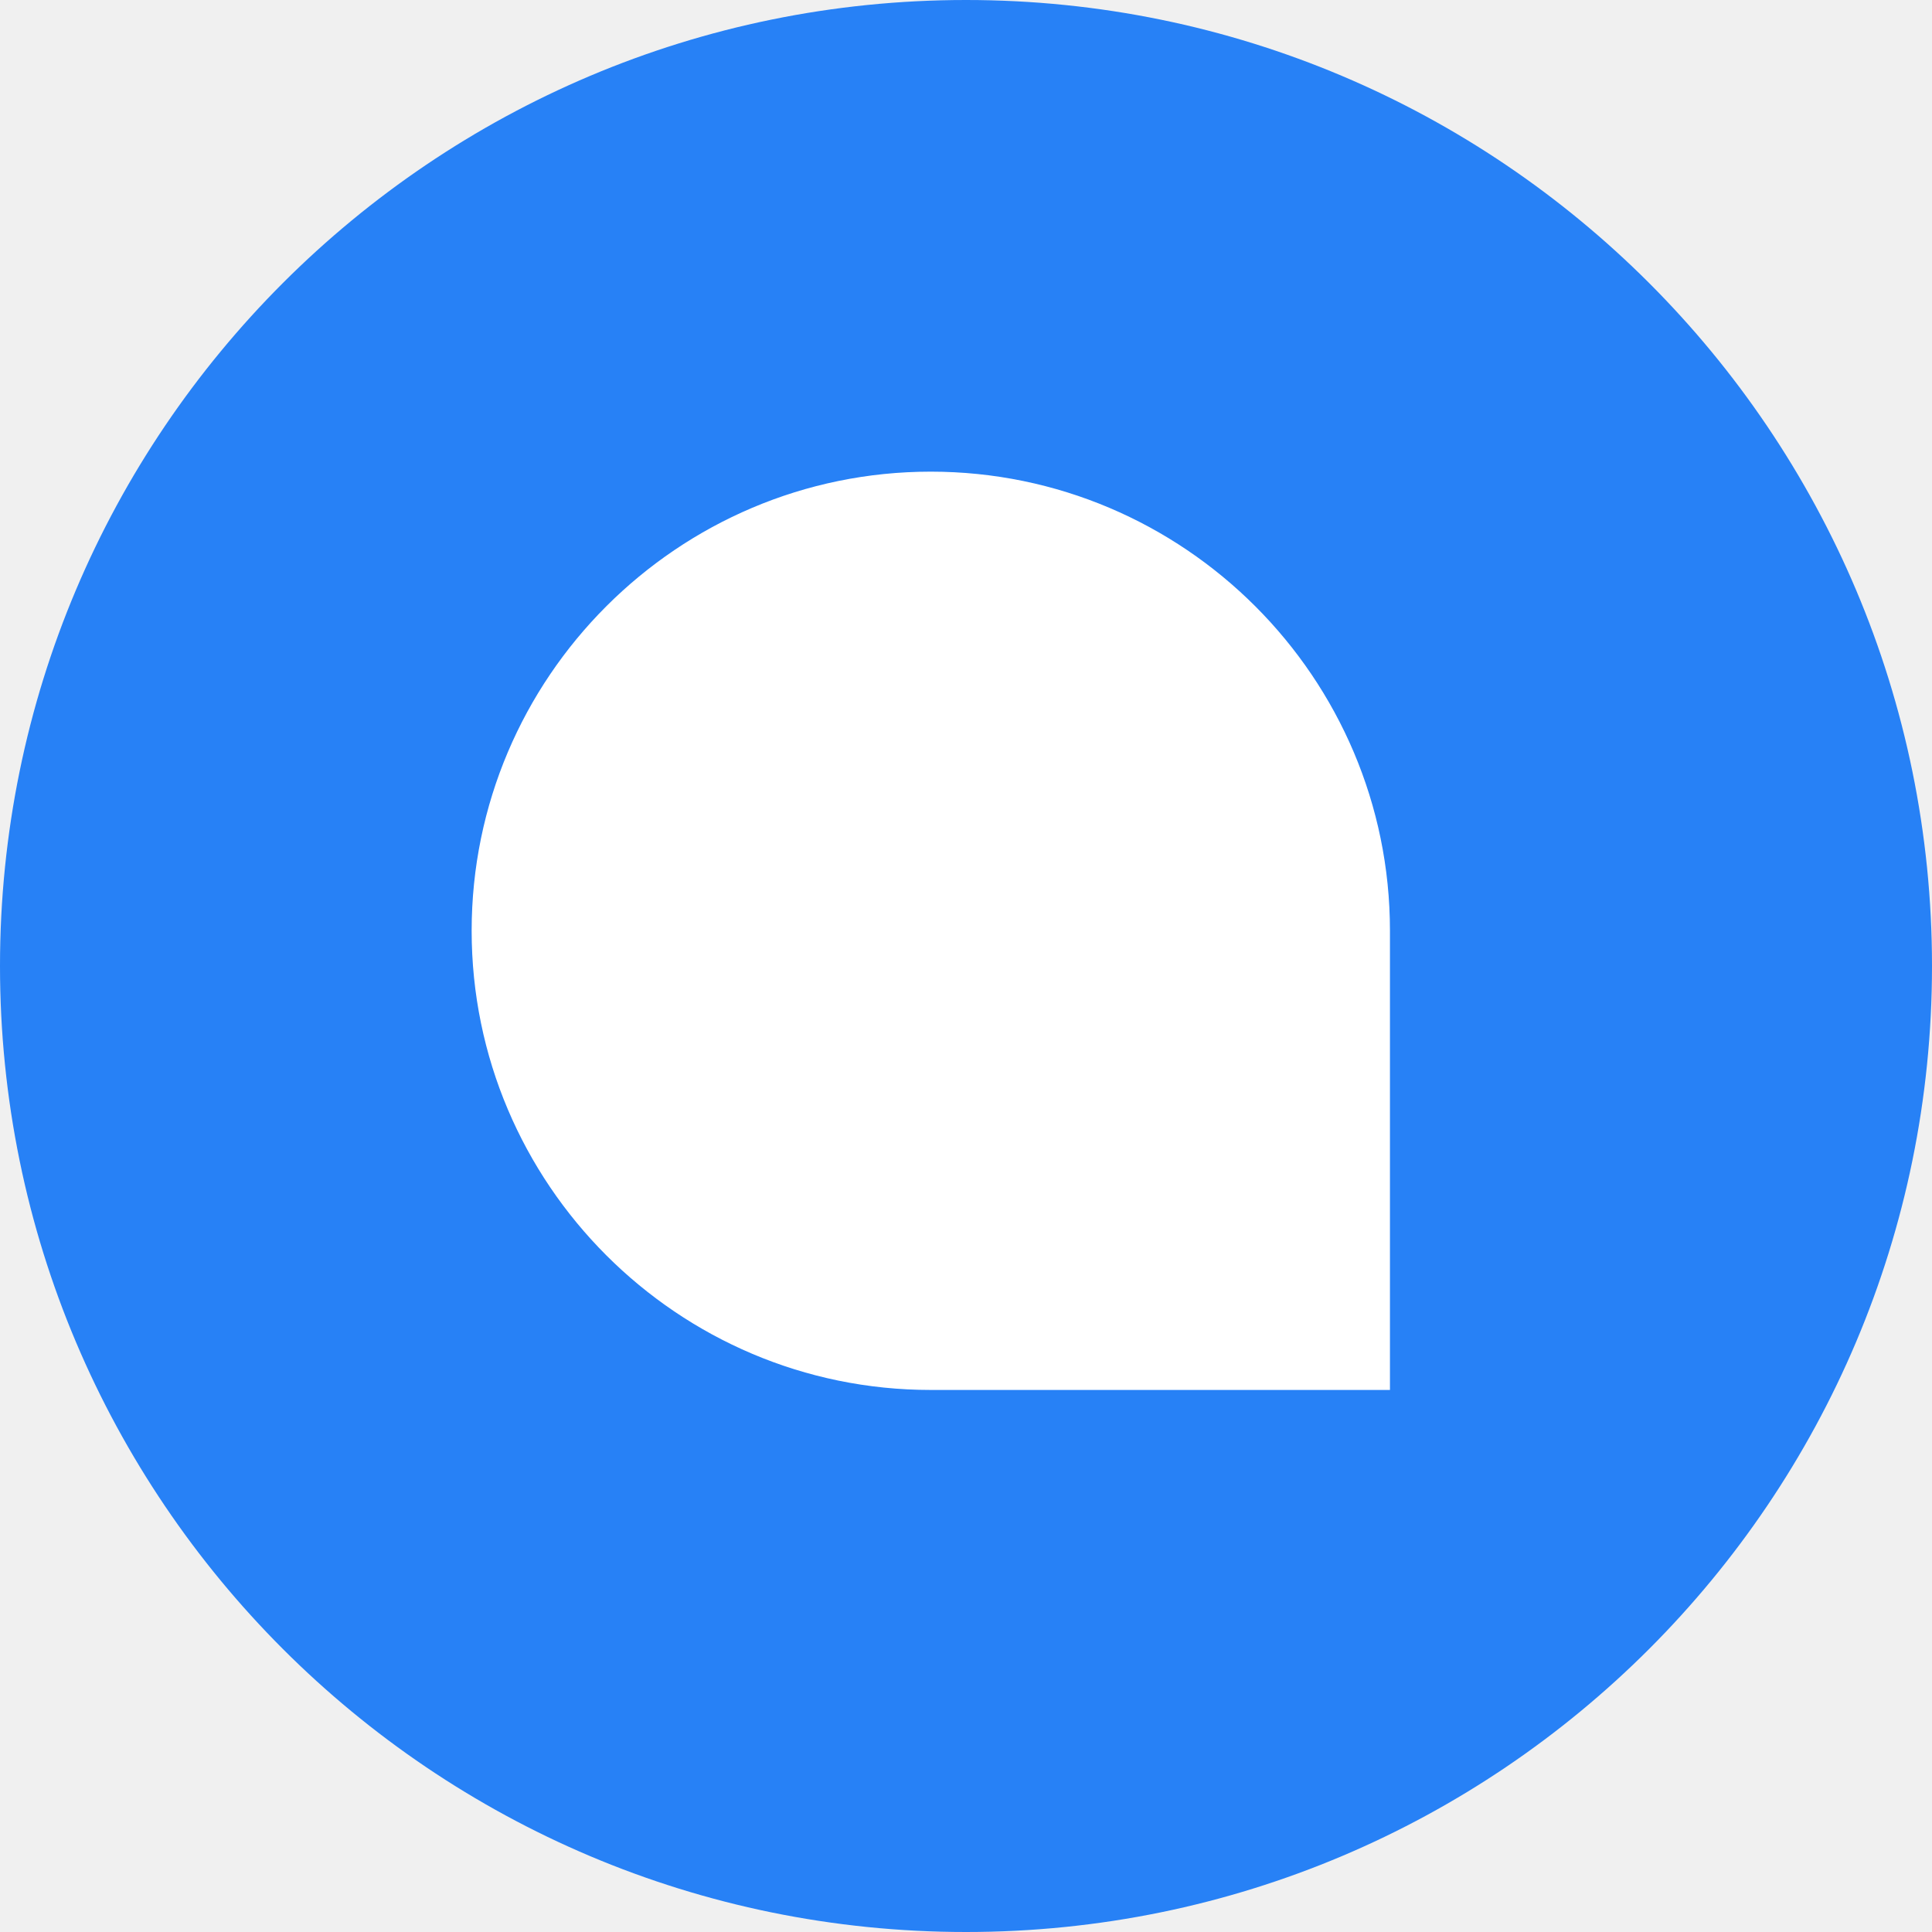
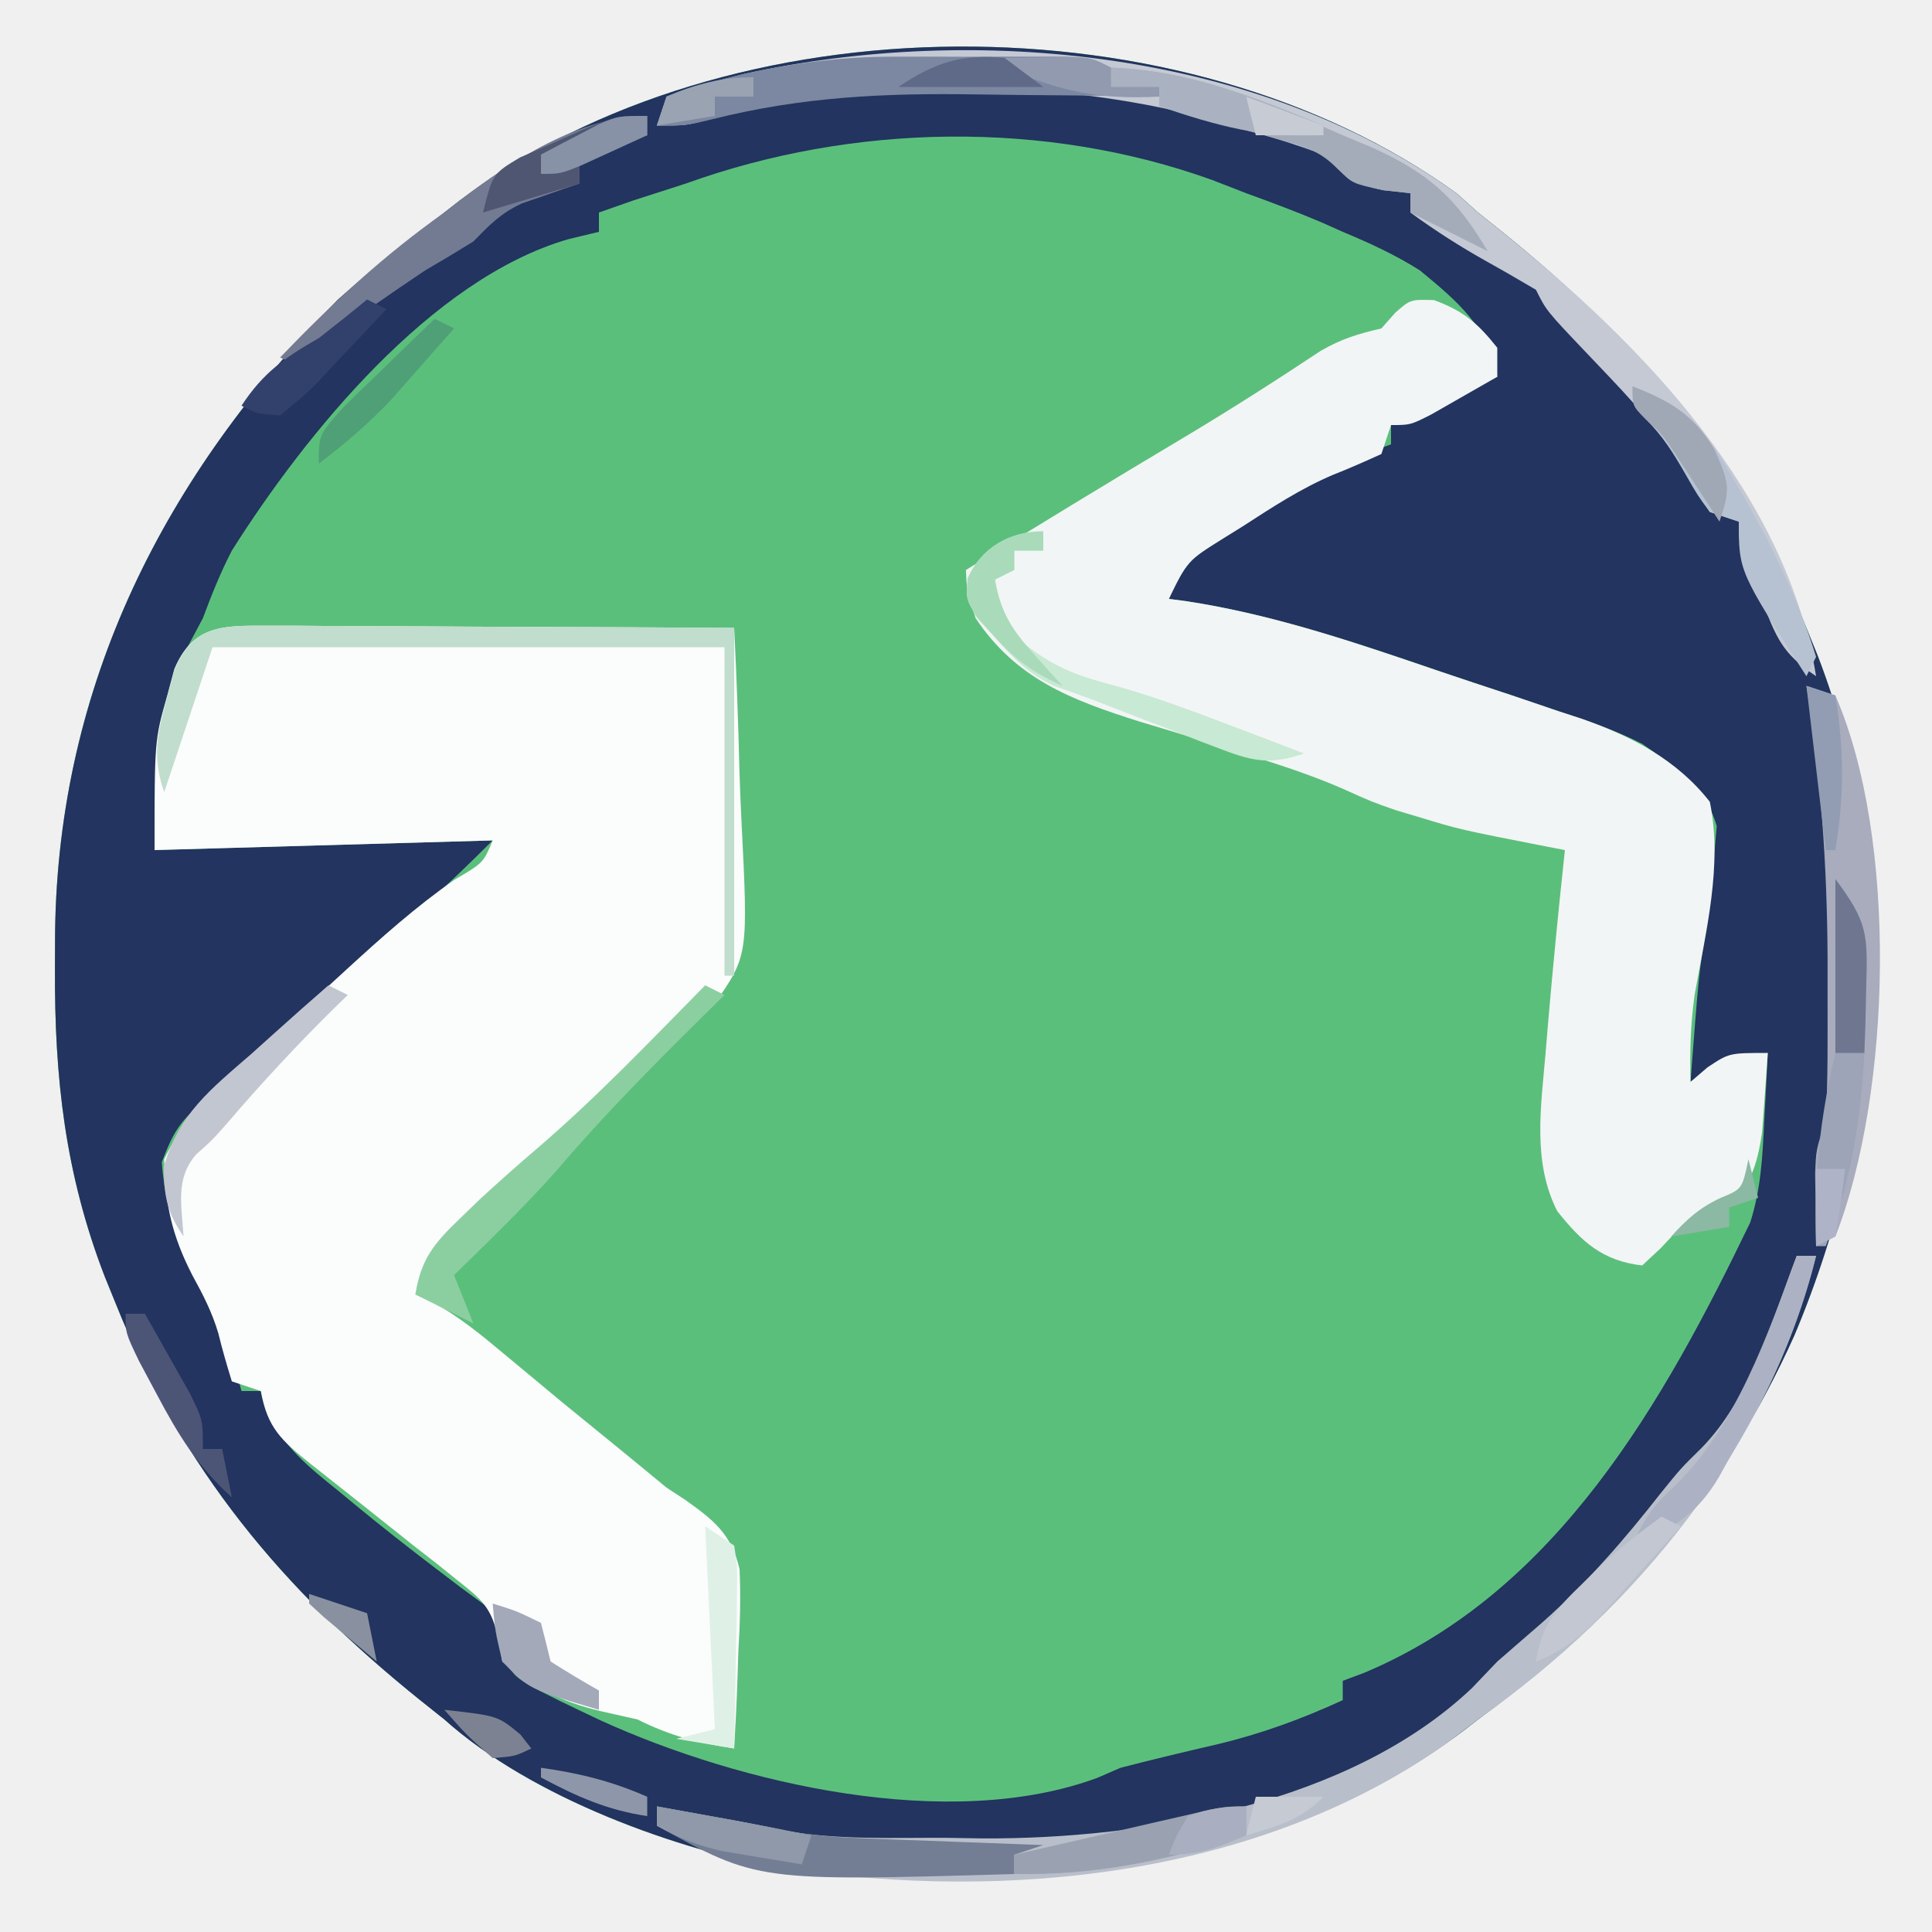
- <svg xmlns="http://www.w3.org/2000/svg" width="16" height="16" viewBox="0 0 16 16" fill="none">
-   <g clip-path="url(#woot-logo-clip-2342424e23u32098)">
-     <path d="M8 16C12.418 16 16 12.418 16 8C16 3.582 12.418 0 8 0C3.582 0 0 3.582 0 8C0 12.418 3.582 16 8 16Z" fill="#2781F6" />
-     <path d="M11.417 11.417H7.708C5.664 11.417 4 9.753 4 7.708C4 5.664 5.664 4 7.708 4C9.753 4 11.417 5.664 11.417 7.708V11.417Z" fill="white" stroke="white" stroke-width="0.188" />
-   </g>
-   <defs>
-     <clipPath id="woot-logo-clip-2342424e23u32098">
-       <rect width="16" height="16" fill="white" />
-     </clipPath>
-   </defs>
+ <svg xmlns="http://www.w3.org/2000/svg" version="1.1" width="200" height="200">
+   <path d="M0 0 C0.731 0.655 1.462 1.31 2.215 1.984 C3.089 2.682 3.963 3.379 4.863 4.098 C19.055 15.544 29.369 27.935 36.215 44.984 C36.604 45.943 36.993 46.903 37.395 47.891 C46.118 70.558 44.268 96.133 34.965 118.234 C27.704 134.404 16.48 147.554 2.215 157.984 C1.708 158.376 1.202 158.768 0.68 159.172 C-19.159 174.118 -44.986 176.196 -68.902 173.621 C-80.738 171.535 -95.74 166.088 -104.785 157.984 C-105.659 157.287 -106.533 156.59 -107.434 155.871 C-121.625 144.424 -131.94 132.034 -138.785 114.984 C-139.174 114.025 -139.564 113.066 -139.965 112.078 C-144.045 101.477 -145.15 91.567 -145.098 80.234 C-145.093 78.992 -145.088 77.749 -145.083 76.469 C-144.754 50.782 -133.701 29.097 -115.785 10.984 C-112.229 7.833 -108.569 4.857 -104.785 1.984 C-104.265 1.579 -103.746 1.174 -103.21 0.757 C-75.276 -20.283 -28.307 -20.486 0 0 Z " fill="#5BBF7C" transform="translate(150.7852,20.01562)" />
+   <path d="M0 0 C0.731 0.655 1.462 1.31 2.215 1.984 C3.089 2.682 3.963 3.379 4.863 4.098 C19.055 15.544 29.369 27.935 36.215 44.984 C36.604 45.943 36.993 46.903 37.395 47.891 C46.118 70.558 44.268 96.133 34.965 118.234 C27.704 134.404 16.48 147.554 2.215 157.984 C1.708 158.376 1.202 158.768 0.68 159.172 C-19.159 174.118 -44.986 176.196 -68.902 173.621 C-80.738 171.535 -95.74 166.088 -104.785 157.984 C-105.659 157.287 -106.533 156.59 -107.434 155.871 C-121.625 144.424 -131.94 132.034 -138.785 114.984 C-139.174 114.025 -139.564 113.066 -139.965 112.078 C-144.045 101.477 -145.15 91.567 -145.098 80.234 C-145.093 78.992 -145.088 77.749 -145.083 76.469 C-144.754 50.782 -133.701 29.097 -115.785 10.984 C-112.229 7.833 -108.569 4.857 -104.785 1.984 C-104.265 1.579 -103.746 1.174 -103.21 0.757 C-75.276 -20.283 -28.307 -20.486 0 0 Z M-79.785 -1.016 C-81.598 -0.432 -83.41 0.152 -85.223 0.734 C-86.398 1.147 -87.574 1.559 -88.785 1.984 C-88.785 2.644 -88.785 3.304 -88.785 3.984 C-89.822 4.233 -90.858 4.482 -91.926 4.738 C-106.178 8.839 -119.213 25.001 -126.785 36.984 C-127.98 39.298 -128.872 41.533 -129.785 43.984 C-130.301 44.954 -130.816 45.923 -131.348 46.922 C-134.769 54.211 -134.785 59.755 -134.785 67.984 C-117.46 67.489 -117.46 67.489 -99.785 66.984 C-102.252 69.451 -104.595 71.737 -107.223 73.984 C-111.565 77.75 -115.782 81.643 -119.979 85.569 C-123.072 88.451 -126.227 91.161 -129.535 93.797 C-132.103 96.06 -132.778 96.965 -134.035 100.297 C-133.614 106.508 -131.217 111.837 -127.785 116.984 C-127.077 119.305 -126.405 121.638 -125.785 123.984 C-125.125 123.984 -124.465 123.984 -123.785 123.984 C-123.476 125.058 -123.476 125.058 -123.16 126.152 C-121.403 129.771 -118.861 131.834 -115.785 134.297 C-115.209 134.774 -114.632 135.251 -114.038 135.743 C-111.312 137.988 -108.55 140.163 -105.738 142.301 C-104.846 142.98 -103.954 143.659 -103.035 144.359 C-102.236 144.945 -101.437 145.53 -100.613 146.133 C-98.785 147.984 -98.785 147.984 -98.457 150.457 C-97.986 153.324 -97.986 153.324 -94.785 155.082 C-93.465 155.763 -92.13 156.416 -90.785 157.047 C-89.703 157.561 -89.703 157.561 -88.599 158.086 C-74.157 164.664 -52.51 169.684 -37.184 164.024 C-36.392 163.681 -35.601 163.338 -34.785 162.984 C-31.48 162.132 -28.17 161.336 -24.844 160.572 C-20.231 159.47 -16.099 157.961 -11.785 155.984 C-11.785 155.324 -11.785 154.664 -11.785 153.984 C-11.048 153.709 -10.31 153.433 -9.551 153.148 C10.434 144.737 21.435 125.11 30.395 106.539 C31.494 103.116 31.676 99.736 31.84 96.172 C31.898 95.133 31.898 95.133 31.957 94.072 C32.051 92.377 32.134 90.681 32.215 88.984 C28.84 89.532 27.132 90.039 24.215 91.984 C25.068 80.932 25.068 80.932 25.777 76.359 C26.326 72.148 26.326 72.148 26.715 67.922 C26.787 67.127 26.859 66.331 26.934 65.512 C25.77 61.419 22.614 59.382 19.215 56.984 C16.426 55.582 13.571 54.588 10.605 53.625 C9.798 53.35 8.991 53.074 8.159 52.791 C6.46 52.215 4.759 51.648 3.056 51.087 C0.48 50.239 -2.086 49.366 -4.652 48.488 C-12.939 45.688 -21.068 43.082 -29.785 41.984 C-28.438 38.802 -27.204 37.279 -24.266 35.477 C-23.573 35.047 -22.88 34.618 -22.166 34.176 C-21.442 33.741 -20.718 33.307 -19.973 32.859 C-19.26 32.417 -18.548 31.975 -17.814 31.52 C-14.232 29.326 -10.77 27.378 -6.785 25.984 C-6.785 25.324 -6.785 24.664 -6.785 23.984 C-6.084 23.716 -5.383 23.448 -4.66 23.172 C-1.62 21.916 1.288 20.482 4.215 18.984 C3.328 13.865 0.096 11.196 -3.785 7.984 C-6.348 6.359 -8.988 5.152 -11.785 3.984 C-12.489 3.67 -13.193 3.355 -13.918 3.031 C-16.512 1.923 -19.135 0.949 -21.785 -0.016 C-22.941 -0.466 -24.098 -0.915 -25.289 -1.379 C-42.616 -7.621 -62.515 -7.241 -79.785 -1.016 Z " fill="#22345F" transform="translate(150.7852,20.01562)" />
+   <path d="M0 0 C1.081 0 2.162 0 3.275 0 C5.024 0.016 5.024 0.016 6.808 0.032 C8.002 0.035 9.197 0.037 10.427 0.04 C14.248 0.052 18.069 0.077 21.89 0.102 C24.478 0.112 27.066 0.121 29.654 0.129 C36.003 0.151 42.353 0.185 48.702 0.227 C48.951 5.189 49.132 10.147 49.252 15.114 C49.302 16.799 49.37 18.484 49.457 20.167 C50.16 34.132 50.16 34.132 46.647 39.18 C44.113 41.445 41.522 43.337 38.702 45.227 C37.564 46.28 36.452 47.362 35.382 48.485 C34.913 48.962 34.445 49.439 33.962 49.93 C33.505 50.399 33.048 50.869 32.577 51.352 C29.215 54.772 25.811 58.073 22.14 61.165 C19.304 63.57 17.349 65.832 15.702 69.227 C16.258 69.473 16.814 69.719 17.386 69.973 C20.146 71.467 22.356 73.278 24.765 75.29 C25.73 76.091 26.696 76.893 27.691 77.719 C29.181 78.961 29.181 78.961 30.702 80.227 C32.618 81.791 34.534 83.354 36.452 84.915 C38.208 86.345 39.958 87.783 41.702 89.227 C42.628 89.832 42.628 89.832 43.572 90.449 C46.556 92.563 48.427 94.017 49.26 97.674 C49.391 100.515 49.315 103.264 49.14 106.102 C49.108 107.077 49.077 108.051 49.044 109.055 C48.962 111.449 48.847 113.836 48.702 116.227 C44.912 115.647 42.106 114.929 38.702 113.227 C37.424 112.938 36.145 112.65 34.827 112.352 C30.813 111.384 27.884 109.943 24.702 107.227 C24.559 106.427 24.415 105.626 24.268 104.801 C23.572 101.632 22.611 100.839 20.097 98.852 C19.36 98.259 18.624 97.666 17.865 97.055 C17.089 96.452 16.314 95.849 15.515 95.227 C14.759 94.624 14.003 94.02 13.224 93.399 C10.436 91.175 7.637 88.965 4.837 86.755 C1.838 84.336 0.386 83.053 -0.298 79.227 C-1.288 78.897 -2.278 78.567 -3.298 78.227 C-3.802 76.579 -4.293 74.926 -4.696 73.25 C-5.345 71.068 -6.265 69.283 -7.36 67.29 C-9.495 63.149 -10.221 59.906 -10.298 55.227 C-8.191 50.742 -4.878 47.722 -1.235 44.477 C-0.371 43.695 -0.371 43.695 0.511 42.897 C1.683 41.838 2.856 40.782 4.032 39.729 C5.543 38.371 7.039 36.997 8.534 35.622 C12.155 32.302 15.733 29.103 19.765 26.29 C22.74 24.548 22.74 24.548 23.702 22.227 C6.377 22.722 6.377 22.722 -11.298 23.227 C-11.298 11.858 -11.298 11.858 -9.985 7.227 C-9.741 6.32 -9.498 5.412 -9.247 4.477 C-7.367 0.021 -4.329 -0.02 0 0 Z " fill="#FBFCFC" transform="translate(27.29761,64.77295)" />
+   <path d="M0 0 C3.063 1.121 4.542 2.393 6.562 4.938 C6.562 5.928 6.562 6.918 6.562 7.938 C5.107 8.776 3.648 9.608 2.188 10.438 C1.375 10.902 0.563 11.366 -0.273 11.844 C-2.438 12.938 -2.438 12.938 -4.438 12.938 C-4.768 13.928 -5.098 14.918 -5.438 15.938 C-7.094 16.689 -8.757 17.429 -10.45 18.094 C-13.793 19.513 -16.77 21.472 -19.812 23.438 C-20.754 24.023 -20.754 24.023 -21.715 24.621 C-25.515 26.99 -25.515 26.99 -27.438 30.938 C-26.867 31.009 -26.296 31.081 -25.708 31.155 C-16.734 32.524 -8.317 35.385 0.243 38.313 C2.815 39.188 5.395 40.038 7.977 40.887 C9.636 41.449 11.295 42.013 12.953 42.578 C14.094 42.949 14.094 42.949 15.258 43.327 C20.416 45.13 25.131 47.553 28.562 51.938 C29.917 58.461 28.145 65.401 27 71.859 C26.564 74.93 26.488 77.84 26.562 80.938 C27.14 80.442 27.718 79.948 28.312 79.438 C30.562 77.938 30.562 77.938 34.562 77.938 C34.448 79.688 34.32 81.438 34.188 83.188 C34.118 84.162 34.048 85.137 33.977 86.141 C33.57 88.884 33.079 90.631 31.562 92.938 C29.58 93.972 27.578 94.97 25.562 95.938 C24.861 96.68 24.16 97.422 23.438 98.188 C22.819 98.765 22.2 99.343 21.562 99.938 C17.418 99.455 15.292 97.479 12.766 94.309 C10.173 89.199 11.092 83.486 11.562 77.938 C11.636 77.049 11.709 76.16 11.785 75.244 C12.306 69.134 12.906 63.034 13.562 56.938 C12.901 56.81 12.239 56.682 11.557 56.551 C2.679 54.811 2.679 54.811 -1.625 53.5 C-2.382 53.274 -3.138 53.049 -3.918 52.816 C-6.438 51.938 -6.438 51.938 -9.395 50.605 C-12.786 49.122 -16.246 48.017 -19.781 46.922 C-20.945 46.557 -22.109 46.192 -23.309 45.816 C-25.723 45.065 -28.143 44.328 -30.566 43.605 C-37.56 41.383 -43.24 39.227 -47.438 32.938 C-48.375 30 -48.375 30 -48.438 27.938 C-40.964 23.312 -33.462 18.74 -25.911 14.242 C-21.096 11.364 -16.381 8.352 -11.707 5.25 C-9.56 4.009 -7.826 3.49 -5.438 2.938 C-4.963 2.401 -4.489 1.865 -4 1.312 C-2.438 -0.062 -2.438 -0.062 0 0 Z " fill="#F2F5F5" transform="translate(148.4375,31.0625)" />
+   <path d="M0 0 C0.731 0.655 1.462 1.31 2.215 1.984 C3.089 2.682 3.963 3.379 4.863 4.098 C19.186 15.651 34.108 30.962 37.215 49.984 C33.614 47.584 33.113 45.946 31.527 41.984 C31.09 40.912 30.653 39.839 30.203 38.734 C29.215 35.984 29.215 35.984 29.215 33.984 C27.73 33.489 27.73 33.489 26.215 32.984 C25.144 31.188 24.075 29.39 23.016 27.586 C20.181 23.491 16.745 19.979 13.317 16.378 C9.298 12.15 9.298 12.15 8.215 9.984 C6.532 8.994 4.845 8.009 3.137 7.062 C0.365 5.508 -2.218 3.863 -4.785 1.984 C-4.785 1.324 -4.785 0.664 -4.785 -0.016 C-6.177 -0.17 -6.177 -0.17 -7.598 -0.328 C-11.071 -1.077 -11.425 -1.644 -13.785 -4.016 C-16.521 -5.007 -19.178 -5.862 -21.973 -6.641 C-23.068 -6.965 -23.068 -6.965 -24.186 -7.297 C-40.632 -12.017 -60.902 -12.166 -77.379 -7.672 C-79.785 -7.016 -79.785 -7.016 -82.785 -7.016 C-82.455 -8.006 -82.125 -8.996 -81.785 -10.016 C-79.492 -10.93 -79.492 -10.93 -76.598 -11.641 C-75.655 -11.88 -74.713 -12.12 -73.742 -12.367 C-49.65 -17.65 -20.454 -14.802 0 0 Z " fill="#C4C9D4" transform="translate(150.7852,20.01562)" />
+   <path d="M0 0 C0.66 0 1.32 0 2 0 C-2.881 19.74 -16.594 36.418 -33 48 C-34.049 48.798 -35.099 49.596 -36.18 50.418 C-55.536 64.208 -81.776 66.892 -104.715 63.391 C-109.468 62.413 -113.725 61.325 -118 59 C-118 58.34 -118 57.68 -118 57 C-116.271 57.312 -114.542 57.625 -112.812 57.938 C-111.85 58.112 -110.887 58.286 -109.895 58.465 C-108.162 58.785 -106.433 59.129 -104.715 59.521 C-99.229 60.489 -93.619 60.228 -88.062 60.25 C-86.819 60.271 -85.576 60.291 -84.295 60.312 C-67.455 60.382 -46.313 56.77 -33.625 44.75 C-32.759 43.843 -31.892 42.935 -31 42 C-29.42 40.621 -27.836 39.247 -26.25 37.875 C-21.645 33.772 -17.803 29.332 -14.008 24.48 C-12 22 -12 22 -9.867 19.902 C-4.759 14.698 -2.575 6.683 0 0 Z " fill="#B9BFCA" transform="translate(186,130)" />
+   <path d="M0 0 C0.99 0.33 1.98 0.66 3 1 C9.453 15.791 8.836 42.088 3 57 C2.01 57.495 2.01 57.495 1 58 C0.973 56.396 0.954 54.792 0.938 53.188 C0.926 52.294 0.914 51.401 0.902 50.48 C1 48 1 48 2 45 C2.24 40.629 2.19 36.251 2.188 31.875 C2.188 30.617 2.189 29.359 2.189 28.063 C2.136 18.58 1.498 9.36 0 0 Z " fill="#A8ACBD" transform="translate(187,71)" />
+   <path d="M0 0 C1.081 0 2.162 0 3.275 0 C5.024 0.016 5.024 0.016 6.808 0.032 C8.002 0.035 9.197 0.037 10.427 0.04 C14.248 0.052 18.069 0.077 21.89 0.102 C24.478 0.112 27.066 0.121 29.654 0.129 C36.003 0.15 42.353 0.189 48.702 0.227 C48.702 12.107 48.702 23.987 48.702 36.227 C48.372 36.227 48.042 36.227 47.702 36.227 C47.702 25.007 47.702 13.787 47.702 2.227 C30.212 2.227 12.722 2.227 -5.298 2.227 C-6.288 5.197 -7.278 8.167 -8.298 11.227 C-8.964 13.227 -9.631 15.227 -10.298 17.227 C-11.554 13.645 -11.042 11.221 -10.048 7.602 C-9.795 6.64 -9.542 5.679 -9.282 4.688 C-7.435 0.07 -4.474 -0.021 0 0 Z " fill="#C0DDCD" transform="translate(27.29761,64.77295)" />
+   <path d="M0 0 C1.785 -0.002 1.785 -0.002 3.605 -0.004 C5.448 0.002 5.448 0.002 7.328 0.008 C8.572 0.004 9.816 0 11.098 -0.004 C12.875 -0.002 12.875 -0.002 14.688 0 C15.77 0.001 16.852 0.002 17.968 0.003 C20.578 0.133 20.578 0.133 22.578 1.133 C22.578 1.793 22.578 2.453 22.578 3.133 C24.228 3.133 25.878 3.133 27.578 3.133 C27.578 3.463 27.578 3.793 27.578 4.133 C26.591 4.117 25.604 4.101 24.587 4.085 C20.856 4.03 17.125 3.996 13.394 3.968 C11.792 3.953 10.19 3.933 8.588 3.906 C-0.892 3.755 -9.472 4.156 -18.712 6.483 C-21.422 7.133 -21.422 7.133 -24.422 7.133 C-24.092 6.143 -23.762 5.153 -23.422 4.133 C-21.129 3.219 -21.129 3.219 -18.234 2.508 C-17.292 2.268 -16.35 2.028 -15.379 1.781 C-10.197 0.645 -5.312 0.006 0 0 Z " fill="#7C87A1" transform="translate(92.42188,5.867188)" />
+   <path d="M0 0 C1.729 0.312 3.458 0.625 5.188 0.938 C6.15 1.112 7.113 1.286 8.105 1.465 C9.85 1.787 11.59 2.131 13.322 2.514 C16.155 3.028 18.862 3.209 21.738 3.316 C22.805 3.358 23.872 3.4 24.971 3.443 C26.073 3.483 27.176 3.522 28.312 3.562 C29.996 3.627 29.996 3.627 31.713 3.693 C34.475 3.799 37.237 3.901 40 4 C39.01 4.33 38.02 4.66 37 5 C37 5.66 37 6.32 37 7 C10.403 7.766 10.403 7.766 0 2 C0 1.34 0 0.68 0 0 Z " fill="#737E95" transform="translate(68,187)" />
+   <path d="M0 0 C0 0.66 0 1.32 0 2 C-2.31 2.66 -4.62 3.32 -7 4 C-7 4.99 -7 5.98 -7 7 C-7.543 7.182 -8.085 7.364 -8.645 7.551 C-9.36 7.802 -10.075 8.054 -10.812 8.312 C-11.874 8.678 -11.874 8.678 -12.957 9.051 C-15.187 10.087 -16.291 11.256 -18 13 C-19.652 14.025 -21.32 15.023 -23 16 C-24.72 17.15 -26.428 18.317 -28.125 19.5 C-28.973 20.088 -29.821 20.676 -30.695 21.281 C-32.659 22.745 -34.334 24.214 -36 26 C-36.66 25.67 -37.32 25.34 -38 25 C-32.658 19.436 -27.299 14.447 -21 10 C-20.174 9.356 -20.174 9.356 -19.332 8.699 C-13.96 4.578 -6.893 0 0 0 Z " fill="#737B93" transform="translate(67,12)" />
+   <path d="M0 0 C8.759 0.307 16.097 3.54 24 7 C24.994 7.416 25.988 7.833 27.012 8.262 C32.846 10.887 35.748 13.471 39 19 C36.333 17.667 33.667 16.333 31 15 C31 14.34 31 13.68 31 13 C30.072 12.897 29.144 12.794 28.188 12.688 C25 12 25 12 23.552 10.544 C21.737 8.738 20.437 8.295 17.988 7.613 C16.852 7.289 16.852 7.289 15.693 6.959 C14.908 6.746 14.122 6.532 13.312 6.312 C12.117 5.975 12.117 5.975 10.896 5.631 C8.933 5.078 6.967 4.538 5 4 C5 3.34 5 2.68 5 2 C3.35 2 1.7 2 0 2 C0 1.34 0 0.68 0 0 Z " fill="#A4ABB9" transform="translate(115,7)" />
+   <path d="M0 0 C0.66 0.33 1.32 0.66 2 1 C1.215 1.773 0.43 2.547 -0.379 3.344 C-5.524 8.436 -10.572 13.525 -15.266 19.043 C-18.659 22.872 -22.347 26.421 -26 30 C-25.34 31.65 -24.68 33.3 -24 35 C-26 34 -28 33 -30 32 C-29.427 28.358 -28.069 26.716 -25.438 24.188 C-24.708 23.484 -23.978 22.78 -23.227 22.055 C-21.286 20.264 -19.318 18.528 -17.312 16.812 C-11.204 11.573 -5.648 5.725 0 0 Z " fill="#8BCFA1" transform="translate(73,102)" />
+   <path d="M0 0 C0 0.66 0 1.32 0 2 C-0.99 2 -1.98 2 -3 2 C-3 2.66 -3 3.32 -3 4 C-3.99 4.495 -3.99 4.495 -5 5 C-4.681 7.869 -3.826 9.231 -2.062 11.562 C1.314 14.25 3.784 15.038 7.887 16.109 C11.887 17.254 15.738 18.708 19.625 20.188 C20.71 20.599 20.71 20.599 21.818 21.019 C23.546 21.677 25.273 22.338 27 23 C23.677 24.126 21.879 23.887 18.629 22.637 C17.807 22.327 16.985 22.017 16.139 21.697 C15.289 21.364 14.438 21.031 13.562 20.688 C12.716 20.366 11.87 20.044 10.998 19.713 C9.367 19.091 7.739 18.461 6.114 17.822 C4.471 17.183 2.811 16.588 1.145 16.012 C-1.476 14.775 -2.966 13.296 -4.875 11.125 C-5.491 10.447 -6.107 9.769 -6.742 9.07 C-8 7 -8 7 -7.848 4.852 C-6.4 1.69 -3.451 0 0 0 Z " fill="#C8E9D3" transform="translate(108,55)" />
+   <path d="M0 0 C5.096 2.095 7.275 4.215 10.062 8.938 C10.398 9.505 10.733 10.073 11.078 10.657 C14.244 16.157 17.159 21.915 19 28 C18.67 28.66 18.34 29.32 18 30 C11 19.15 11 19.15 11 14 C10.01 13.67 9.02 13.34 8 13 C6.719 11.258 6.719 11.258 5.5 9.125 C4.236 6.929 3.152 5.15 1.344 3.367 C0 2 0 2 0 0 Z " fill="#B6C2D1" transform="translate(169,40)" />
+   <path d="M0 0 C0 0.99 0 1.98 0 3 C-8.188 5.573 -15.4 7.148 -24 7 C-24 6.34 -24 5.68 -24 5 C-20.376 4.163 -16.751 3.331 -13.125 2.5 C-11.576 2.142 -11.576 2.142 -9.996 1.777 C-9.01 1.552 -8.024 1.326 -7.008 1.094 C-5.641 0.78 -5.641 0.78 -4.247 0.459 C-2 0 -2 0 0 0 Z " fill="#9AA2B2" transform="translate(129,187)" />
+   <path d="M0 0 C0.66 0 1.32 0 2 0 C0.095 7.705 -2.962 14.188 -7 21 C-7.352 21.634 -7.704 22.268 -8.066 22.922 C-10.35 26.782 -12.897 28.322 -17 30 C-15.919 27.347 -14.887 25.896 -12.75 23.938 C-6.302 17.737 -3.035 8.229 0 0 Z " fill="#ACB2C4" transform="translate(186,130)" />
+   <path d="M0 0 C0.66 0.33 1.32 0.66 2 1 C1.576 1.413 1.152 1.825 0.715 2.25 C-3.184 6.089 -6.864 10.046 -10.422 14.203 C-12 16 -12 16 -13.691 17.504 C-15.892 20.02 -15.18 22.819 -15 26 C-16.711 23.484 -17.002 21.916 -17.062 18.844 C-15.534 13.314 -12.175 10.75 -7.938 7.062 C-7.179 6.379 -6.42 5.695 -5.639 4.99 C-3.772 3.311 -1.893 1.649 0 0 Z " fill="#C2C6D0" transform="translate(34,102)" />
+   <path d="M0 0 C0.99 0 1.98 0 3 0 C2.614 7.115 1.609 13.354 -1 20 C-1.33 20 -1.66 20 -2 20 C-2.266 13.05 -1.612 6.765 0 0 Z " fill="#9DA4B7" transform="translate(190,109)" />
+   <path d="M0 0 C8.024 0.408 14.624 2.91 22 6 C22 6.33 22 6.66 22 7 C15.834 7.402 10.823 5.968 5 4 C5 3.34 5 2.68 5 2 C3.35 2 1.7 2 0 2 C0 1.34 0 0.68 0 0 Z " fill="#AAB2C1" transform="translate(115,7)" />
+   <path d="M0 0 C0.99 0.66 1.98 1.32 3 2 C3.341 4.155 3.341 4.155 3.293 6.789 C3.283 7.73 3.274 8.671 3.264 9.641 C3.239 10.625 3.213 11.61 3.188 12.625 C3.174 13.618 3.16 14.61 3.146 15.633 C3.111 18.089 3.062 20.544 3 23 C1.02 22.67 -0.96 22.34 -3 22 C-1.68 21.67 -0.36 21.34 1 21 C0.67 14.07 0.34 7.14 0 0 Z " fill="#DFF1E6" transform="translate(73,158)" />
+   <path d="M0 0 C0.66 0.33 1.32 0.66 2 1 C0.257 2.965 -1.494 4.922 -3.25 6.875 C-3.741 7.431 -4.232 7.986 -4.738 8.559 C-7.268 11.358 -9.425 13.655 -13 15 C-12.436 11.238 -10.892 9.541 -8.188 6.938 C-7.157 5.93 -7.157 5.93 -6.105 4.902 C-4.146 3.132 -2.14 1.544 0 0 Z " fill="#C3C7D2" transform="translate(172,157)" />
+   <path d="M0 0 C3.401 4.535 3.339 5.791 3.188 11.25 C3.16 12.513 3.133 13.777 3.105 15.078 C3.071 16.042 3.036 17.007 3 18 C2.01 18 1.02 18 0 18 C0 12.06 0 6.12 0 0 Z " fill="#6F7690" transform="translate(190,91)" />
+   <path d="M0 0 C0 0.66 0 1.32 0 2 C-2.31 2.66 -4.62 3.32 -7 4 C-7 4.99 -7 5.98 -7 7 C-11.95 8.485 -11.95 8.485 -17 10 C-16 6 -16 6 -13.164 4.297 C-11.996 3.786 -10.828 3.276 -9.625 2.75 C-7.881 1.969 -7.881 1.969 -6.102 1.172 C-3 0 -3 0 0 0 Z " fill="#4E5671" transform="translate(67,12)" />
+   <path d="M0 0 C1.729 0.312 3.458 0.625 5.188 0.938 C6.15 1.112 7.113 1.286 8.105 1.465 C10.742 1.952 13.372 2.467 16 3 C15.67 3.99 15.34 4.98 15 6 C13.249 5.716 11.499 5.423 9.75 5.125 C8.288 4.881 8.288 4.881 6.797 4.633 C4.227 4.051 2.279 3.292 0 2 C0 1.34 0 0.68 0 0 Z " fill="#8F99AA" transform="translate(68,187)" />
+   <path d="M0 0 C0.66 0.33 1.32 0.66 2 1 C0.265 2.87 -1.486 4.72 -3.25 6.562 C-3.741 7.096 -4.232 7.629 -4.738 8.178 C-6.203 9.691 -6.203 9.691 -9 12 C-11.359 11.84 -11.359 11.84 -13 11 C-10.76 7.581 -8.521 6.012 -5 4 C-3.315 2.69 -1.644 1.362 0 0 Z " fill="#32416C" transform="translate(38,31)" />
+   <path d="M0 0 C0.66 0.33 1.32 0.66 2 1 C0.609 2.588 -0.788 4.17 -2.188 5.75 C-2.965 6.632 -3.742 7.513 -4.543 8.422 C-6.885 10.879 -9.302 12.949 -12 15 C-12 12 -12 12 -9.375 9.082 C-8.258 7.984 -7.132 6.895 -6 5.812 C-5.428 5.254 -4.855 4.695 -4.266 4.119 C-2.85 2.739 -1.426 1.369 0 0 Z " fill="#4FA076" transform="translate(45,33)" />
+   <path d="M0 0 C0.66 0 1.32 0 2 0 C3.008 1.766 4.006 3.538 5 5.312 C5.835 6.792 5.835 6.792 6.688 8.301 C8 11 8 11 8 14 C8.66 14 9.32 14 10 14 C10.33 15.65 10.66 17.3 11 19 C7.488 15.846 5.448 12.536 3.25 8.375 C2.636 7.228 2.023 6.08 1.391 4.898 C0 2 0 2 0 0 Z " fill="#4D5577" transform="translate(13,136)" />
+   <path d="M0 0 C2.438 0.75 2.438 0.75 5 2 C5.343 3.331 5.676 4.664 6 6 C7.641 7.041 9.307 8.045 11 9 C11 9.66 11 10.32 11 11 C3.758 8.86 3.758 8.86 1 6 C0.25 2.812 0.25 2.812 0 0 Z " fill="#A3A9B9" transform="translate(51,166)" />
+   <path d="M0 0 C0 0.66 0 1.32 0 2 C-0.99 2 -1.98 2 -3 2 C-3 2.66 -3 3.32 -3 4 C-3.99 4.495 -3.99 4.495 -5 5 C-4.407 8.392 -3.233 10.211 -0.938 12.75 C-0.39 13.364 0.158 13.977 0.723 14.609 C1.144 15.068 1.566 15.527 2 16 C-1.087 14.641 -3.086 13.155 -5.312 10.625 C-5.845 10.04 -6.377 9.455 -6.926 8.852 C-8 7 -8 7 -7.82 4.883 C-6.426 1.684 -3.458 0 0 0 Z " fill="#A9DBBA" transform="translate(108,55)" />
+   <path d="M0 0 C1.458 -0.027 2.917 -0.046 4.375 -0.062 C5.187 -0.074 5.999 -0.086 6.836 -0.098 C9 0 9 0 11 1 C11 1.66 11 2.32 11 3 C12.65 3 14.3 3 16 3 C16 3.33 16 3.66 16 4 C9.79 4.333 5.717 3.45 0 1 C0 0.67 0 0.34 0 0 Z " fill="#919AAF" transform="translate(104,6)" />
+   <path d="M0 0 C0.99 0.33 1.98 0.66 3 1 C3.914 6.687 3.914 11.313 3 17 C2.67 17 2.34 17 2 17 C1.34 11.39 0.68 5.78 0 0 Z " fill="#929DB4" transform="translate(187,71)" />
+   <path d="M0 0 C3.873 1.496 6.282 2.913 8.438 6.438 C10.032 10.073 10.167 10.53 9 14 C8.602 13.385 8.203 12.77 7.793 12.137 C7.263 11.328 6.733 10.52 6.188 9.688 C5.665 8.887 5.143 8.086 4.605 7.262 C3.1 5 3.1 5 1.301 3.332 C0 2 0 2 0 0 Z " fill="#A0A7B5" transform="translate(169,40)" />
+   <path d="M0 0 C1.32 0.99 2.64 1.98 4 3 C-0.95 3 -5.9 3 -11 3 C-7.222 0.481 -4.501 -0.439 0 0 Z " fill="#5F6A88" transform="translate(104,6)" />
+   <path d="M0 0 C0 0.99 0 1.98 0 3 C-2.906 4.257 -4.796 5 -8 5 C-7.25 3.062 -7.25 3.062 -6 1 C-3.87 0.201 -2.267 0 0 0 Z " fill="#A9AFC0" transform="translate(129,187)" />
+   <path d="M0 0 C0 0.66 0 1.32 0 2 C-1.456 2.671 -2.915 3.337 -4.375 4 C-5.593 4.557 -5.593 4.557 -6.836 5.125 C-9 6 -9 6 -11 6 C-11 5.34 -11 4.68 -11 4 C-9.733 3.326 -8.461 2.661 -7.188 2 C-6.48 1.629 -5.772 1.258 -5.043 0.875 C-3 0 -3 0 0 0 Z " fill="#8792A6" transform="translate(67,12)" />
+   <path d="M0 0 C0 0.66 0 1.32 0 2 C-1.32 2 -2.64 2 -4 2 C-4 2.66 -4 3.32 -4 4 C-5.98 4.33 -7.96 4.66 -10 5 C-9.67 4.01 -9.34 3.02 -9 2 C-5.828 0.69 -3.441 0 0 0 Z " fill="#9AA3B1" transform="translate(78,8)" />
+   <path d="M0 0 C3.949 0.551 7.349 1.389 11 3 C11 3.66 11 4.32 11 5 C6.872 4.393 3.668 2.962 0 1 C0 0.67 0 0.34 0 0 Z " fill="#8E97A9" transform="translate(56,183)" />
+   <path d="M0 0 C5.538 0.615 5.538 0.615 7.875 2.562 C8.432 3.274 8.432 3.274 9 4 C7.312 4.812 7.312 4.812 5 5 C2.25 2.562 2.25 2.562 0 0 Z " fill="#7D8293" transform="translate(46,177)" />
+   <path d="M0 0 C0.33 1.32 0.66 2.64 1 4 C0.01 4.33 -0.98 4.66 -2 5 C-2 5.66 -2 6.32 -2 7 C-3.98 7.33 -5.96 7.66 -8 8 C-6.363 6.199 -5.096 5.045 -2.875 4 C-0.647 3.088 -0.647 3.088 0 0 Z " fill="#8BB9A3" transform="translate(181,120)" />
+   <path d="M0 0 C0.99 0 1.98 0 3 0 C2.744 2.343 2.407 4.678 2 7 C1.01 7.495 1.01 7.495 0 8 C0 5.36 0 2.72 0 0 Z " fill="#AFB3C8" transform="translate(188,121)" />
+   <path d="M0 0 C2.31 0 4.62 0 7 0 C4.537 2.463 2.293 2.998 -1 4 C-0.67 2.68 -0.34 1.36 0 0 Z " fill="#C6CAD3" transform="translate(130,186)" />
+   <path d="M0 0 C1.98 0.66 3.96 1.32 6 2 C6.33 3.65 6.66 5.3 7 7 C5.83 6.024 4.664 5.044 3.5 4.062 C2.85 3.517 2.201 2.972 1.531 2.41 C1.026 1.945 0.521 1.479 0 1 C0 0.67 0 0.34 0 0 Z " fill="#8991A1" transform="translate(32,165)" />
+   <path d="M0 0 C2.64 0.99 5.28 1.98 8 3 C8 3.33 8 3.66 8 4 C5.69 4 3.38 4 1 4 C0.67 2.68 0.34 1.36 0 0 Z " fill="#C7CCD4" transform="translate(129,10)" />
</svg>
